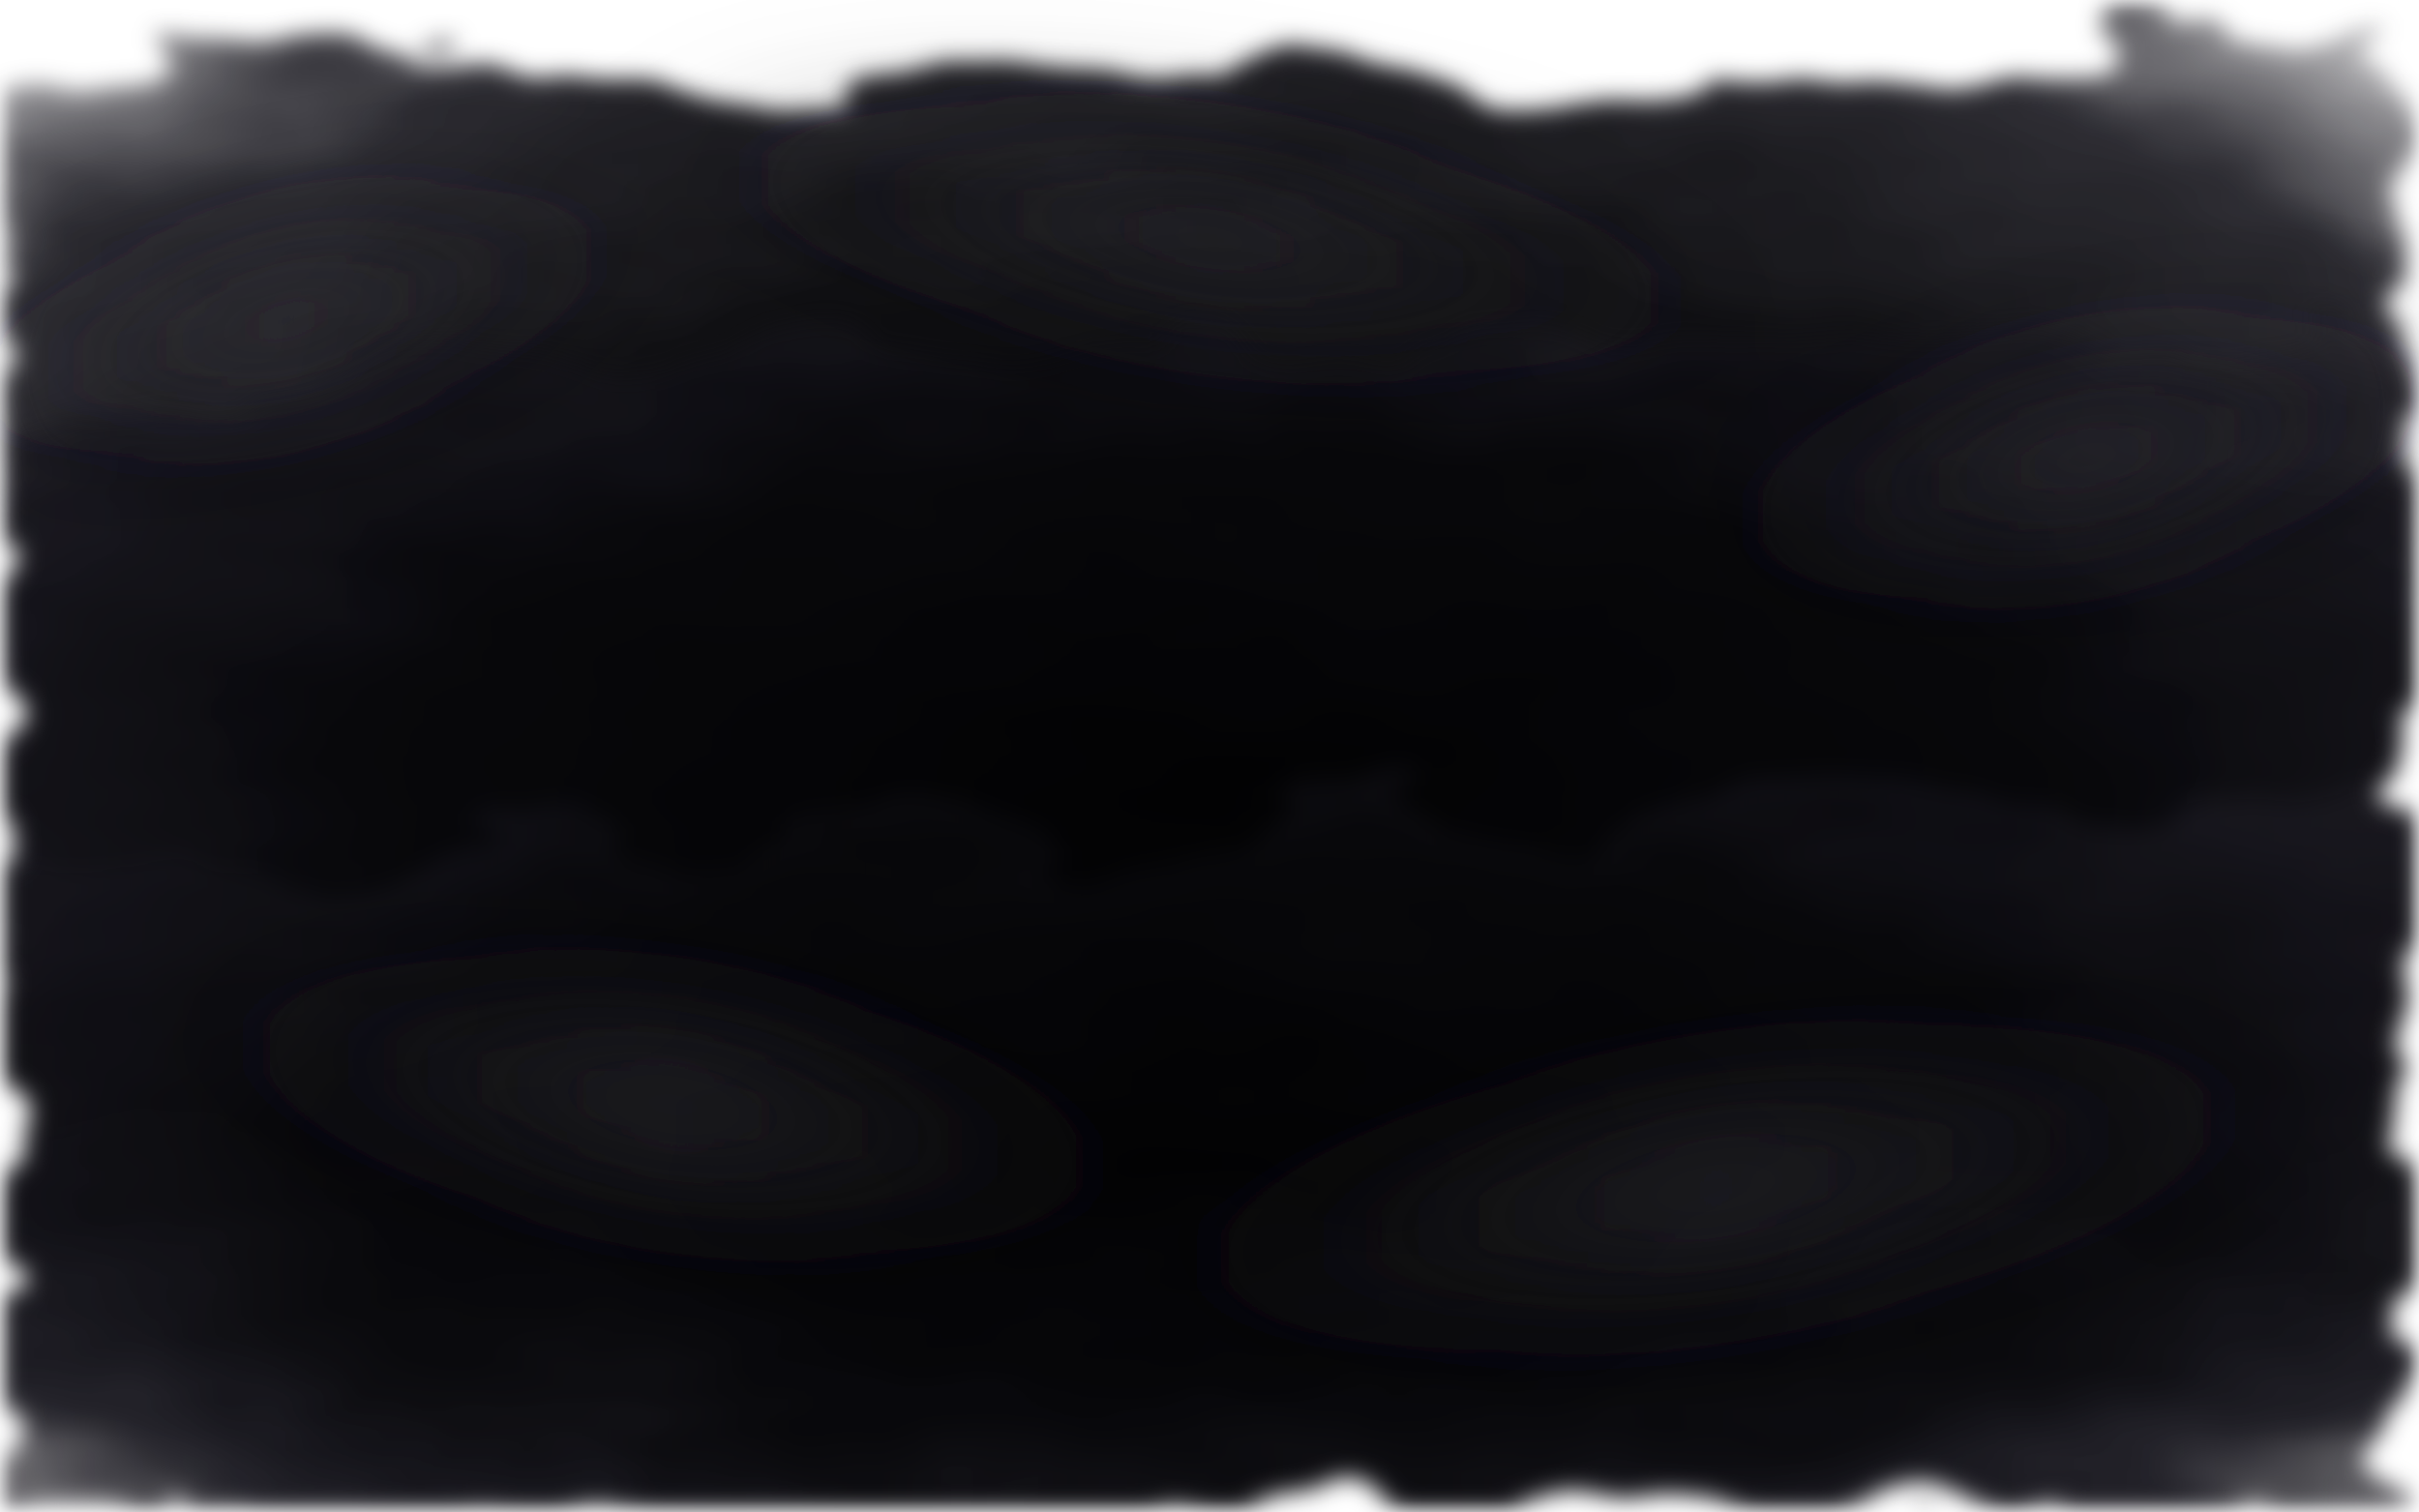
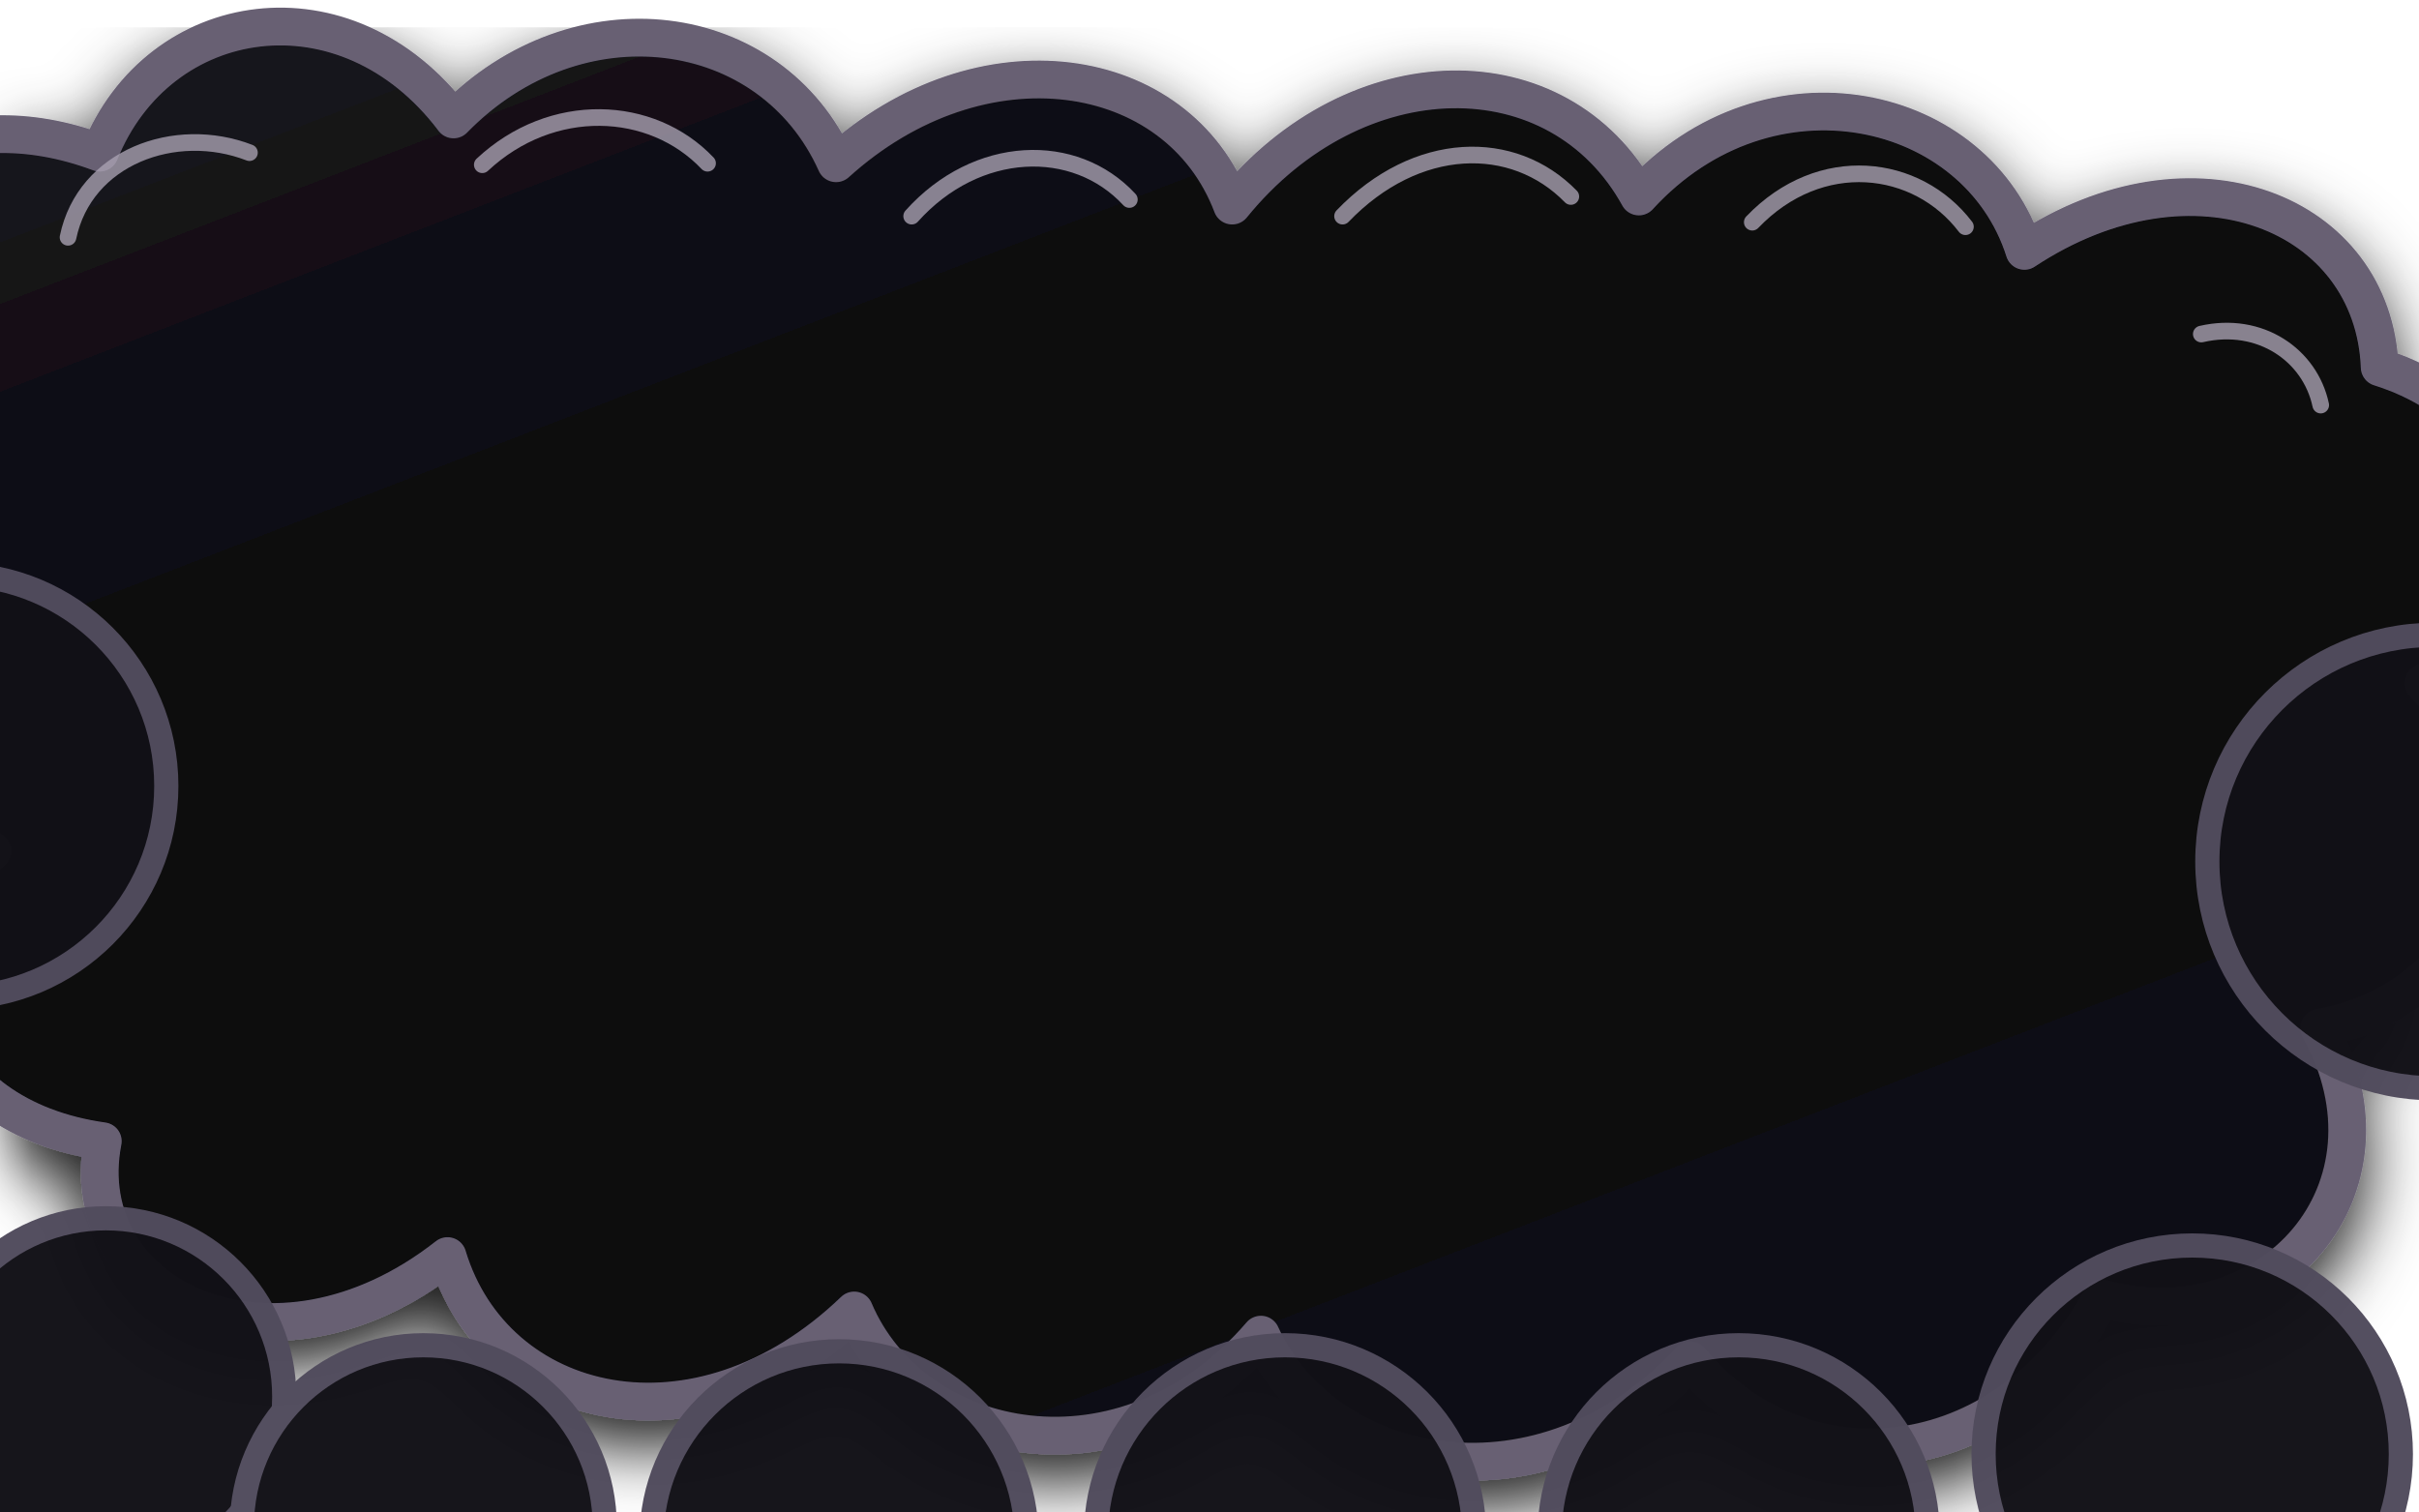
<svg xmlns="http://www.w3.org/2000/svg" viewBox="0 0 1600 1000" preserveAspectRatio="none">
  <defs>
-     <radialGradient id="smoke" cx="50%" cy="48%" r="68%">
-       <stop offset="0" stop-color="#020203" stop-opacity=".99" />
-       <stop offset=".48" stop-color="#08080b" stop-opacity=".97" />
-       <stop offset=".76" stop-color="#17161d" stop-opacity=".9" />
-       <stop offset="1" stop-color="#26242c" stop-opacity=".12" />
-     </radialGradient>
-     <radialGradient id="wisp" cx="50%" cy="50%" r="50%">
-       <stop offset="0" stop-color="#393640" stop-opacity=".68" />
-       <stop offset="1" stop-color="#17161b" stop-opacity="0" />
-     </radialGradient>
-     <filter id="rough-cloud" x="-15%" y="-20%" width="130%" height="140%" color-interpolation-filters="sRGB">
-       <feTurbulence type="fractalNoise" baseFrequency=".006 .014" numOctaves="3" seed="17" result="noise" />
-       <feDisplacementMap in="SourceGraphic" in2="noise" scale="105" xChannelSelector="R" yChannelSelector="G" />
-       <feGaussianBlur stdDeviation="8" />
-     </filter>
-     <filter id="soft-wisp" x="-20%" y="-30%" width="140%" height="160%">
-       <feGaussianBlur stdDeviation="34" />
+     <linearGradient id="cloud-fill" x1=".12" y1="0" x2=".86" y2="1">
+       <stop offset="0" stop-color="#17151d" />
+       <stop offset=".42" stop-color="#07070a" />
+       <stop offset="1" stop-color="#111016" />
+     </linearGradient>
+     <filter id="shadow" x="-10%" y="-12%" width="120%" height="124%">
+       <feDropShadow dx="0" dy="18" stdDeviation="22" flood-color="#000" flood-opacity=".9" />
    </filter>
  </defs>
-   <g filter="url(#rough-cloud)">
-     <path fill="url(#smoke)" d="M-90 95 C50 6 172 66 250 34 C360-10 441 98 537 62 C652 18 711 65 784 42 C890 9 955 104 1052 64 C1170 16 1242 79 1322 45 C1455-9 1538 50 1695 5 L1690 1000 L-90 1000Z" />
-     <path fill="url(#smoke)" d="M-80 330 C25 266 126 295 219 246 C302 202 388 278 482 231 C584 179 647 288 741 244 C839 198 894 268 985 223 C1095 169 1170 281 1263 236 C1376 182 1476 265 1690 199 L1690 865 C1538 812 1454 882 1346 829 C1245 780 1150 867 1048 813 C948 758 874 835 779 790 C673 738 601 843 505 788 C399 728 328 811 229 764 C126 715 43 787-80 716Z" />
-     <path fill="url(#smoke)" d="M-100 607 C56 543 133 624 250 566 C365 509 437 604 539 554 C660 495 730 605 830 550 C936 492 1012 596 1112 542 C1218 486 1322 595 1424 540 C1510 494 1585 533 1700 473 L1700 1070 L-100 1070Z" />
+   <path d="M-120 204     C-116 111 -30 65 66 101     C105 4 229 -15 300 79     C382 -5 510 12 553 108     C649 21 779 41 815 136     C897 35 1031 34 1084 130     C1170 36 1308 68 1339 166     C1451 92 1570 141 1574 243     C1682 277 1697 397 1603 452     C1694 548 1634 663 1534 680     C1593 787 1502 889 1390 859     C1325 976 1191 988 1118 900     C1021 1005 877 977 834 883     C744 988 604 959 565 867     C461 967 327 934 296 831     C180 922 48 858 68 755     C-46 739 -82 635 -5 563     C-103 497 -103 373 -22 326     C-74 293 -100 251 -120 204 Z" fill="url(#cloud-fill)" stroke="#686173" stroke-width="25" stroke-linejoin="round" filter="url(#shadow)" />
+   <g fill="none" stroke="#aaa3b4" stroke-linecap="round" stroke-width="11" opacity=".78">
+     <path d="M45 157 C56 104 116 82 165 101" />
+     <path d="M319 109 C365 66 431 69 468 108" />
+     <path d="M603 143 C646 95 711 93 747 132" />
+     <path d="M888 143 C937 92 1001 91 1039 130" />
+     <path d="M1159 147 C1204 100 1268 108 1300 150" />
+     <path d="M1456 221 C1495 212 1528 235 1535 268" />
  </g>
-   <g filter="url(#soft-wisp)" opacity=".8">
-     <ellipse cx="190" cy="212" rx="270" ry="96" fill="url(#wisp)" transform="rotate(-14 190 212)" />
-     <ellipse cx="800" cy="158" rx="390" ry="102" fill="url(#wisp)" transform="rotate(8 800 158)" />
-     <ellipse cx="1380" cy="303" rx="290" ry="108" fill="url(#wisp)" transform="rotate(-12 1380 303)" />
-     <ellipse cx="445" cy="731" rx="360" ry="116" fill="url(#wisp)" transform="rotate(9 445 731)" />
-     <ellipse cx="1135" cy="786" rx="430" ry="125" fill="url(#wisp)" transform="rotate(-9 1135 786)" />
+   <g fill="#111016" stroke="#514b5d" stroke-width="16" opacity=".98">
+     <circle cx="70" cy="924" r="118" />
+     <circle cx="280" cy="1010" r="120" />
+     <circle cx="555" cy="1018" r="124" />
+     <circle cx="850" cy="1015" r="125" />
+     <circle cx="1150" cy="1015" r="125" />
+     <circle cx="1450" cy="962" r="138" />
+     <circle cx="1610" cy="570" r="150" />
+     <circle cx="-30" cy="520" r="140" />
  </g>
</svg>
